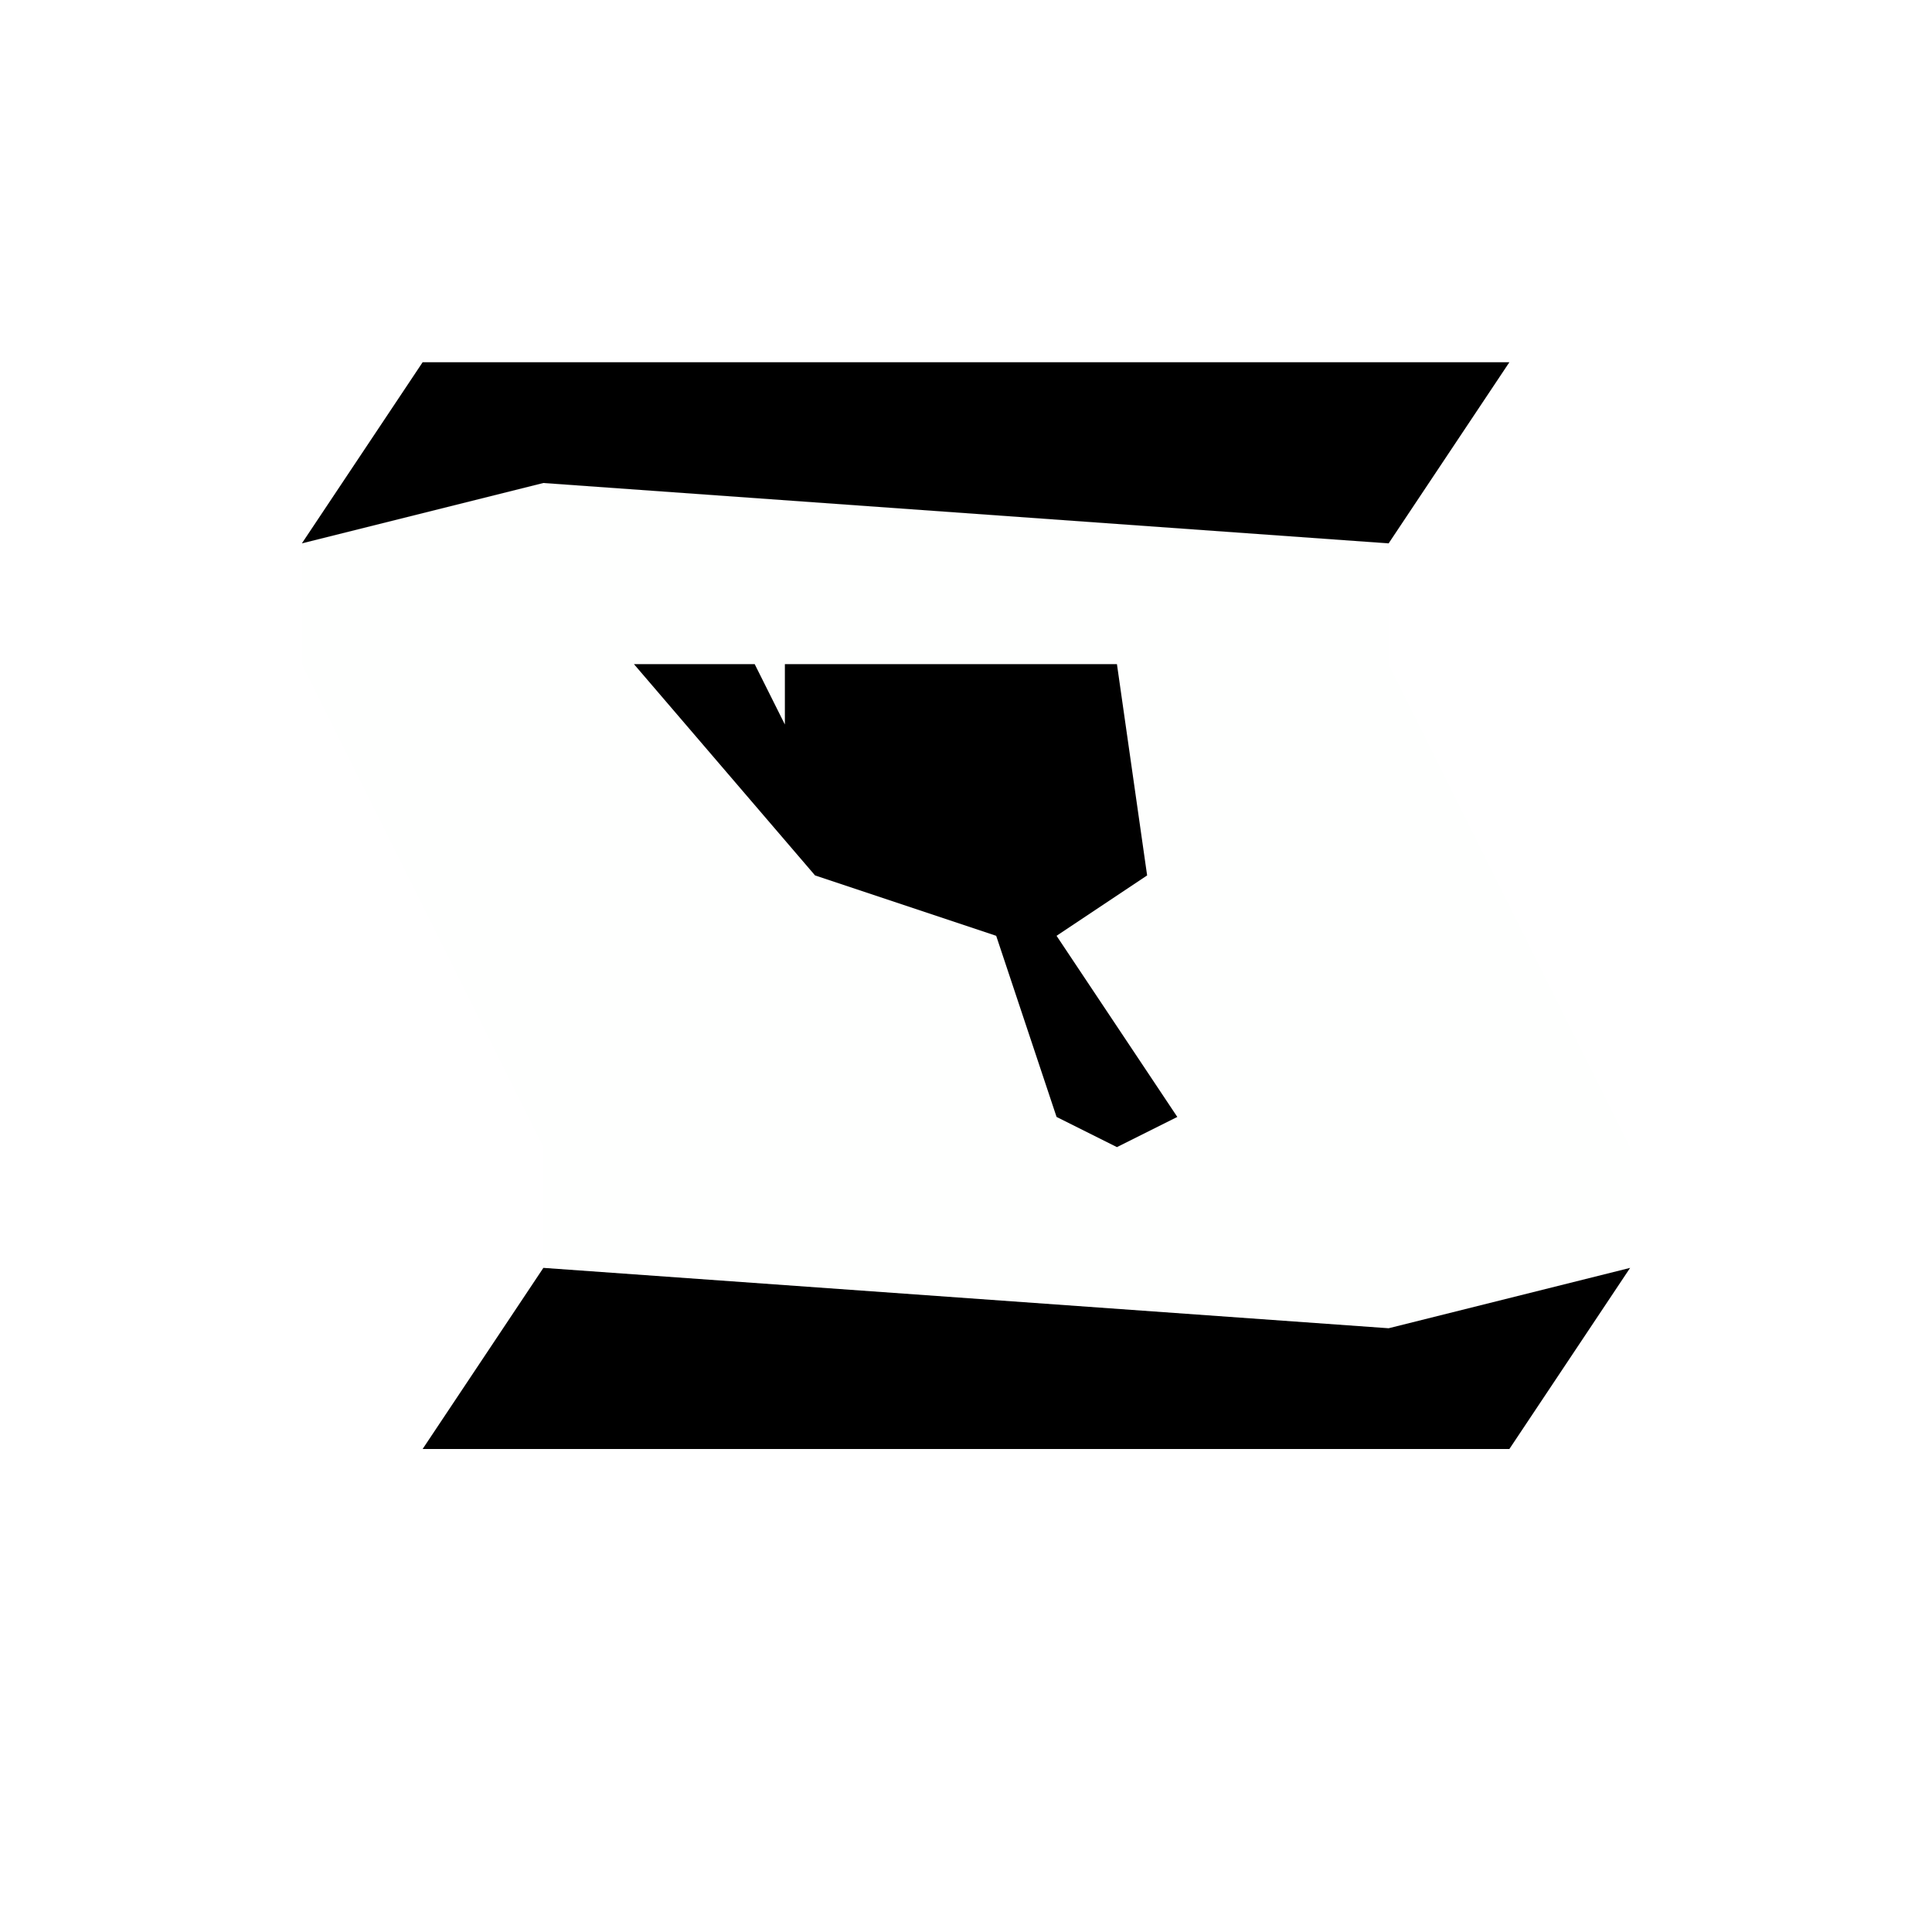
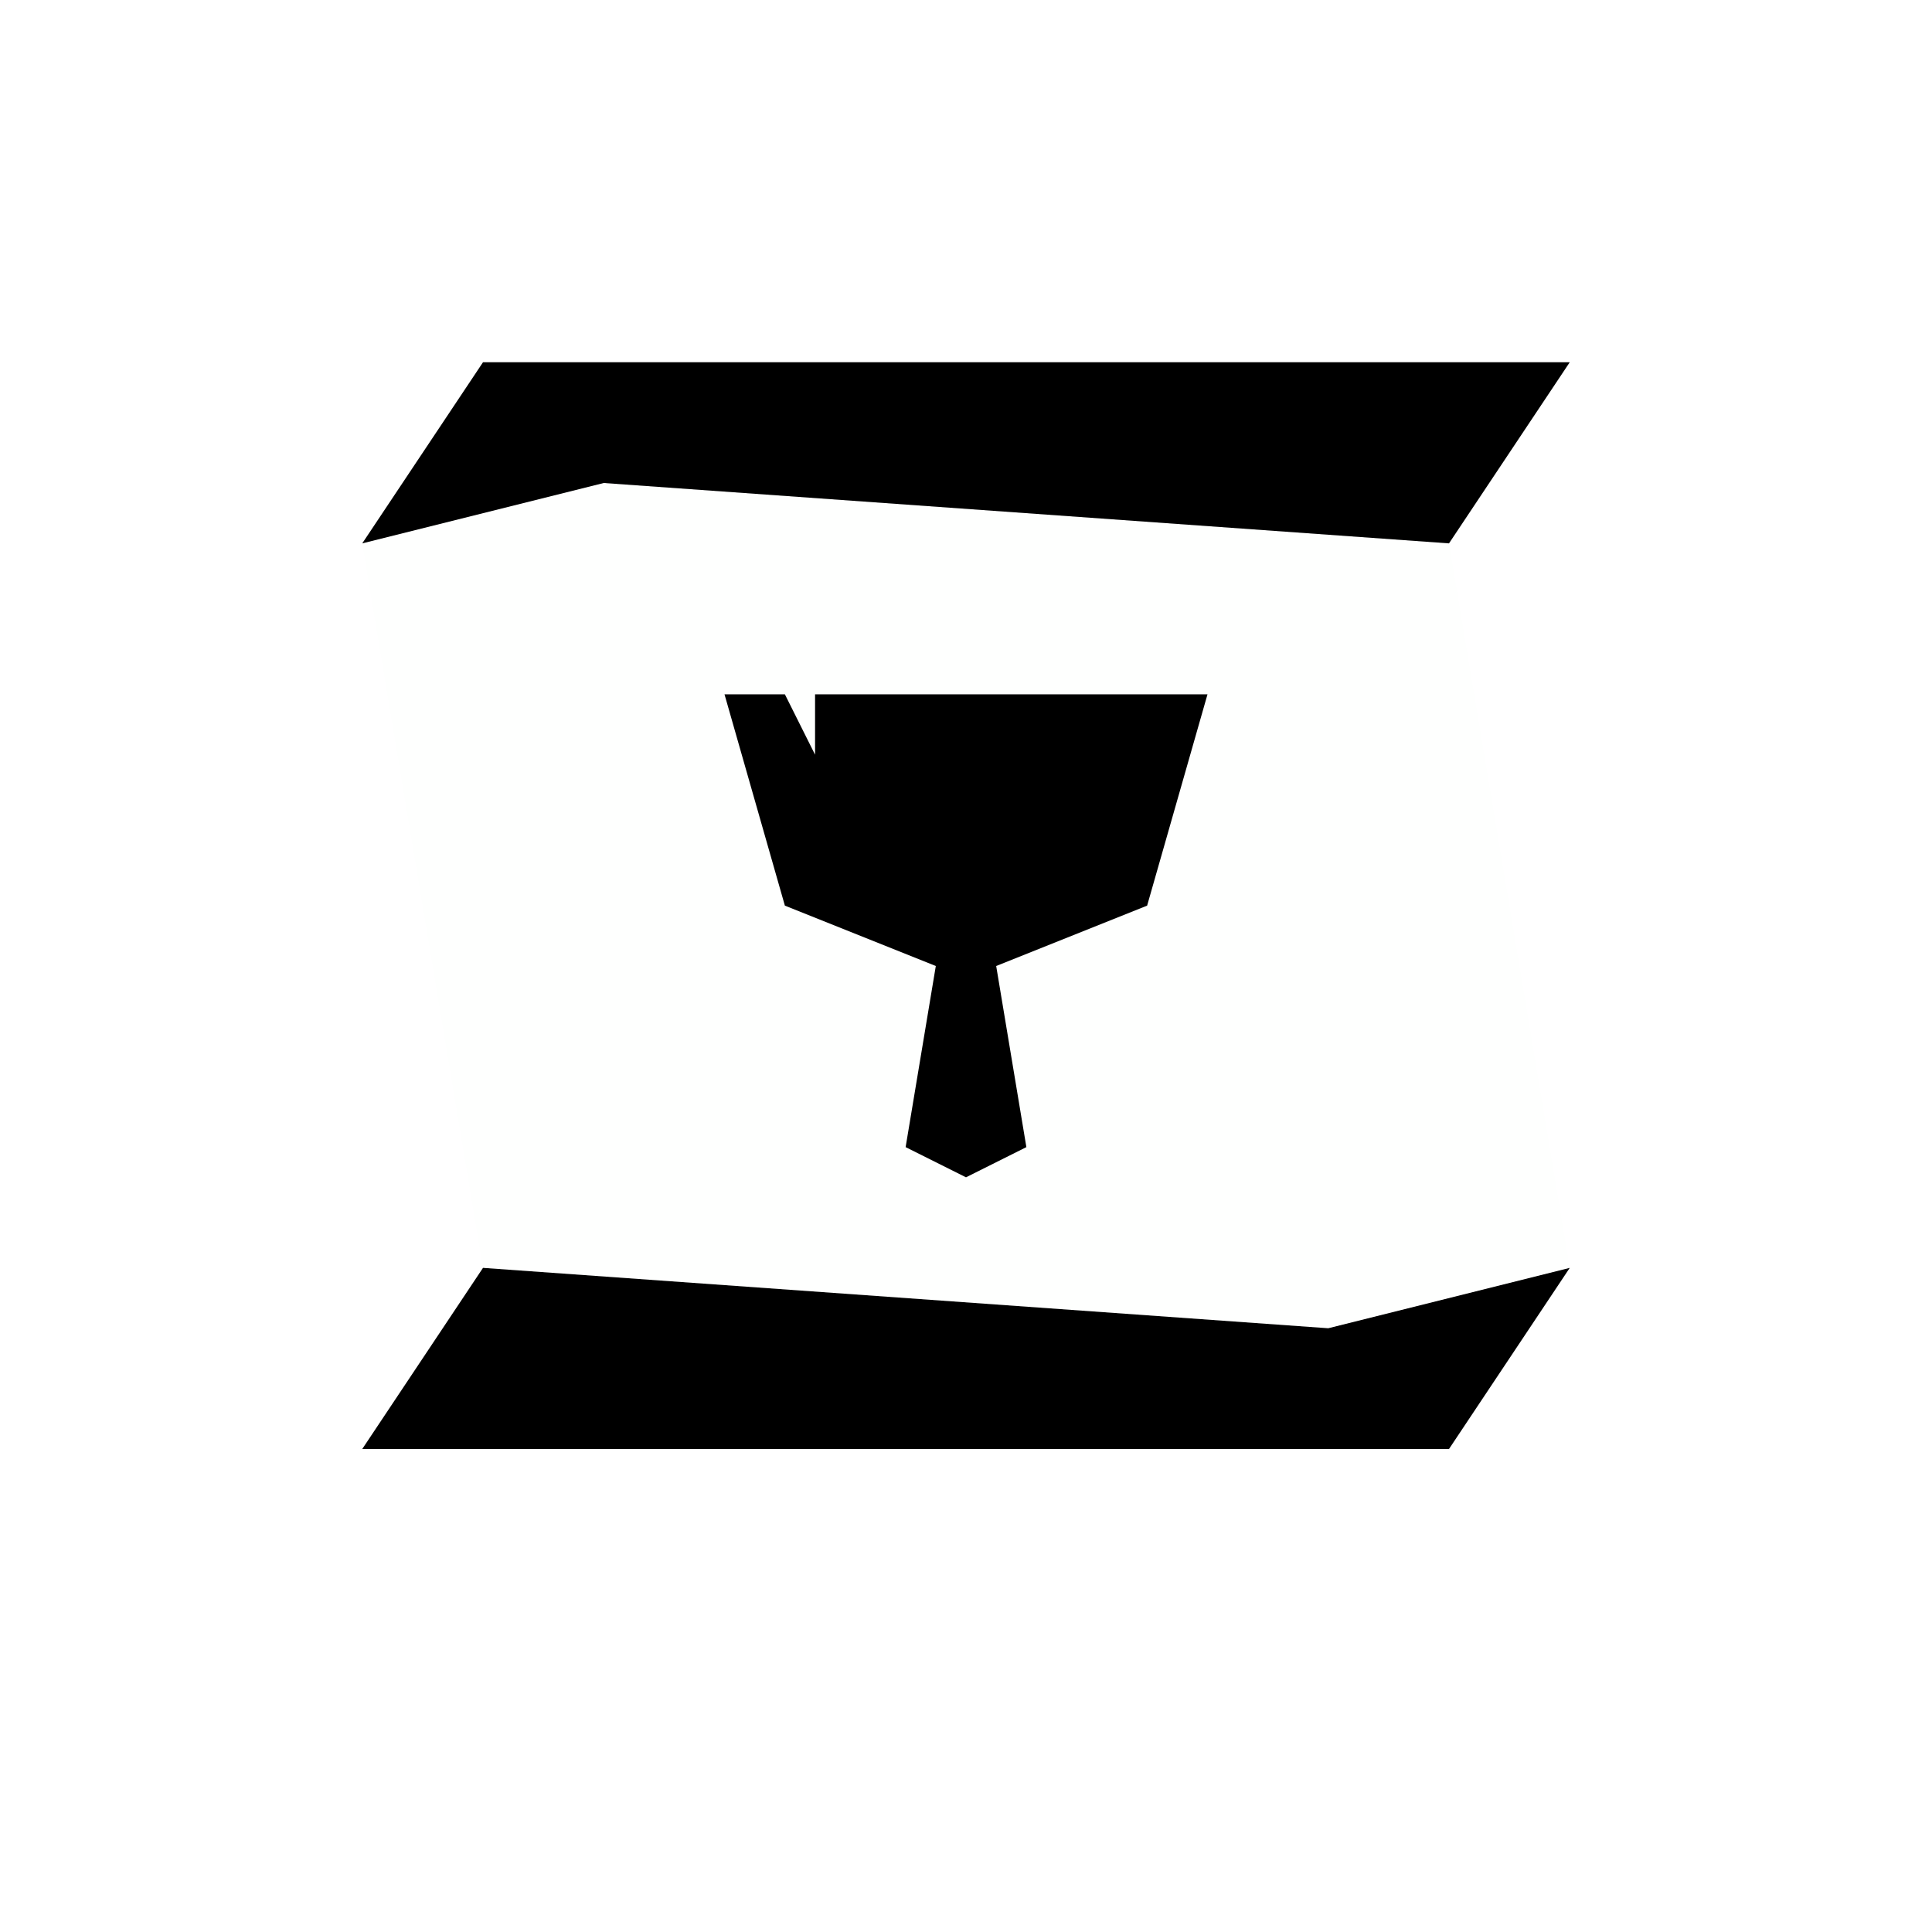
<svg xmlns="http://www.w3.org/2000/svg" width="100%" height="100%" viewBox="0 0 1024 1024" version="1.1" xml:space="preserve" style="fill-rule:evenodd;clip-rule:evenodd;stroke-linejoin:round;stroke-miterlimit:2;">
  <g id="Speech">
    <g id="Speech1" transform="matrix(-1.2,0,0,1.2,1126.4,220.8)">
-       <path d="M805.333,109.333L698.667,322.667L698.667,376L752,456L272,456L218.667,376L218.667,322.667L325.333,109.333L325.333,56L272,-24L752,-24L805.333,56L805.333,109.333Z" style="fill:rgb(254,255,254);" />
+       <path d="M778.667,56L725.333,376L778.667,456L298.667,456L245.333,376L298.667,56L245.333,-24L725.333,-24L778.667,56Z" style="fill:rgb(254,255,254);" />
    </g>
-     <path d="M864,672L800,768L224,768L288,672L736,704L864,672Z" />
-     <path d="M288,256L160,288L224,192L800,192L736,288L288,256Z" />
+     <path d="M832,672L768,768L192,768L256,672L704,704L832,672Z" />
+     <path d="M320,256L192,288L256,192L832,192L768,288L320,256Z" />
    <g id="Rebrand" transform="matrix(0.4,0,0,0.4,307.2,361.6)">
-       <path d="M632,576L552,336L312,256L72,-24L232,-24L272,56L272,-24L712,-24L752,256L632,336L792,576L712,616L632,576Z" />
+       <path d="M432,616L472,376L272,296L192,16L272,16L312,96L312,16L832,16L752,296L552,376L592,616L512,656L432,616Z" />
    </g>
  </g>
</svg>
